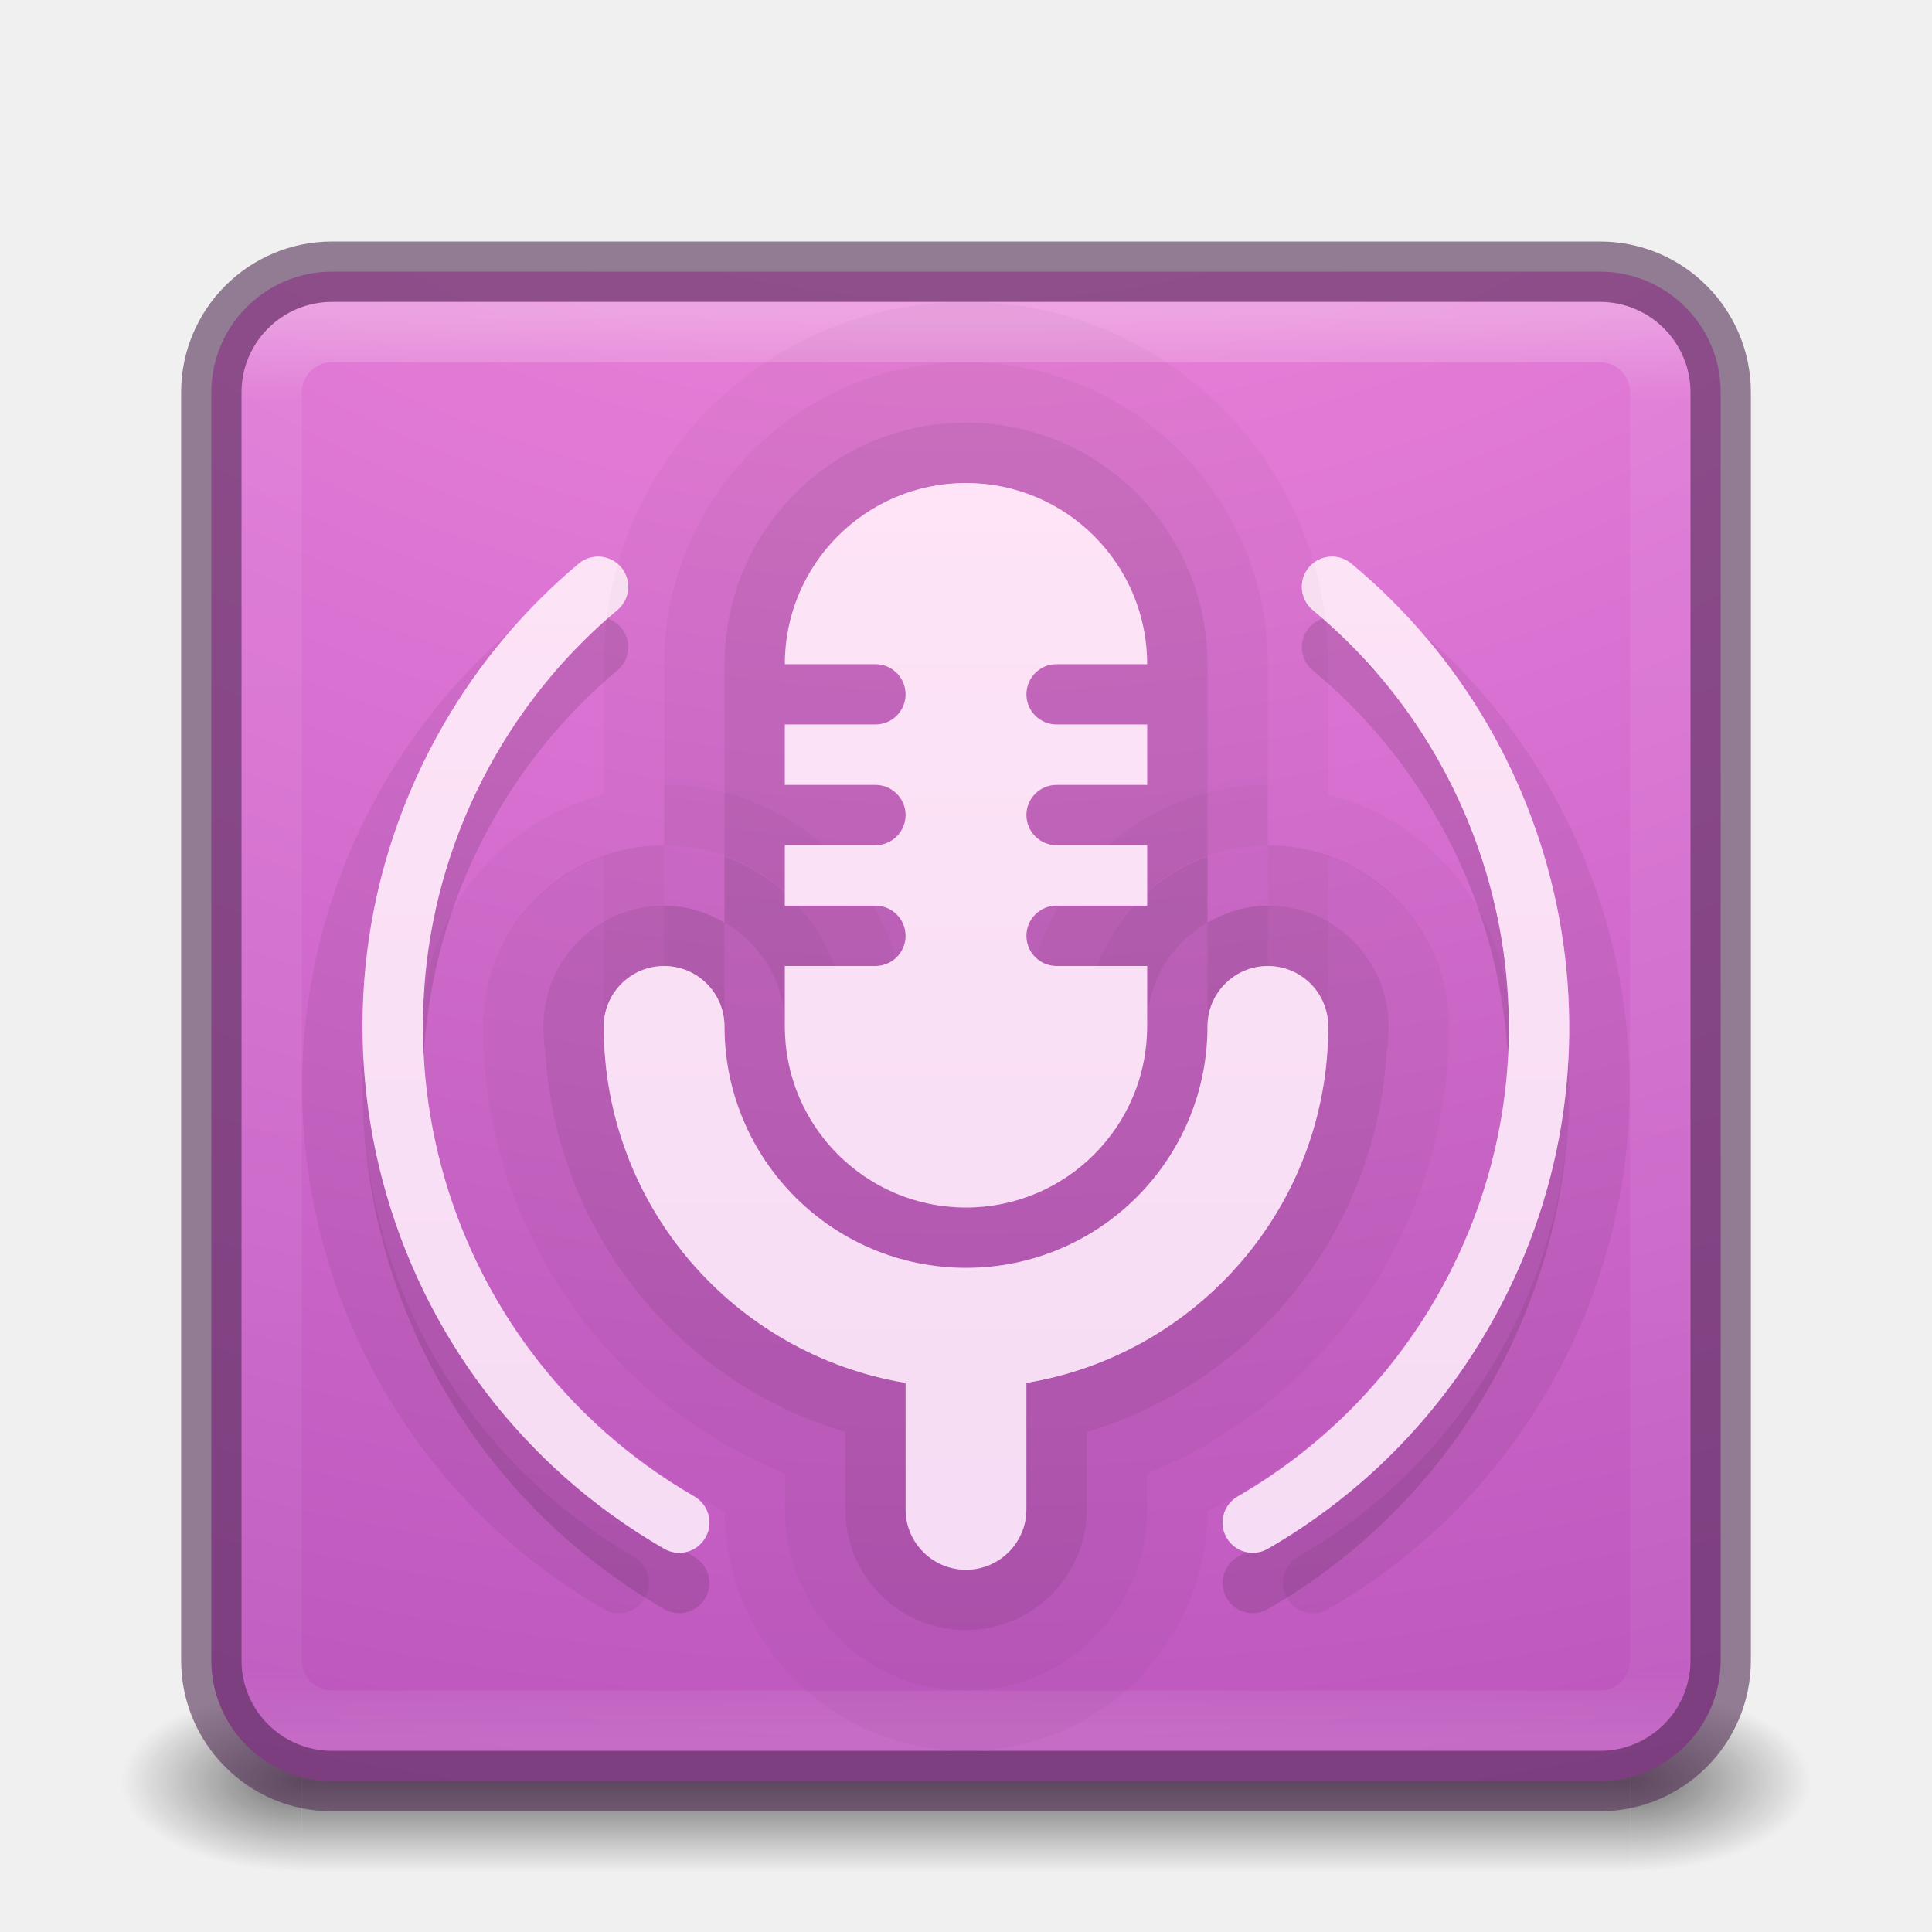
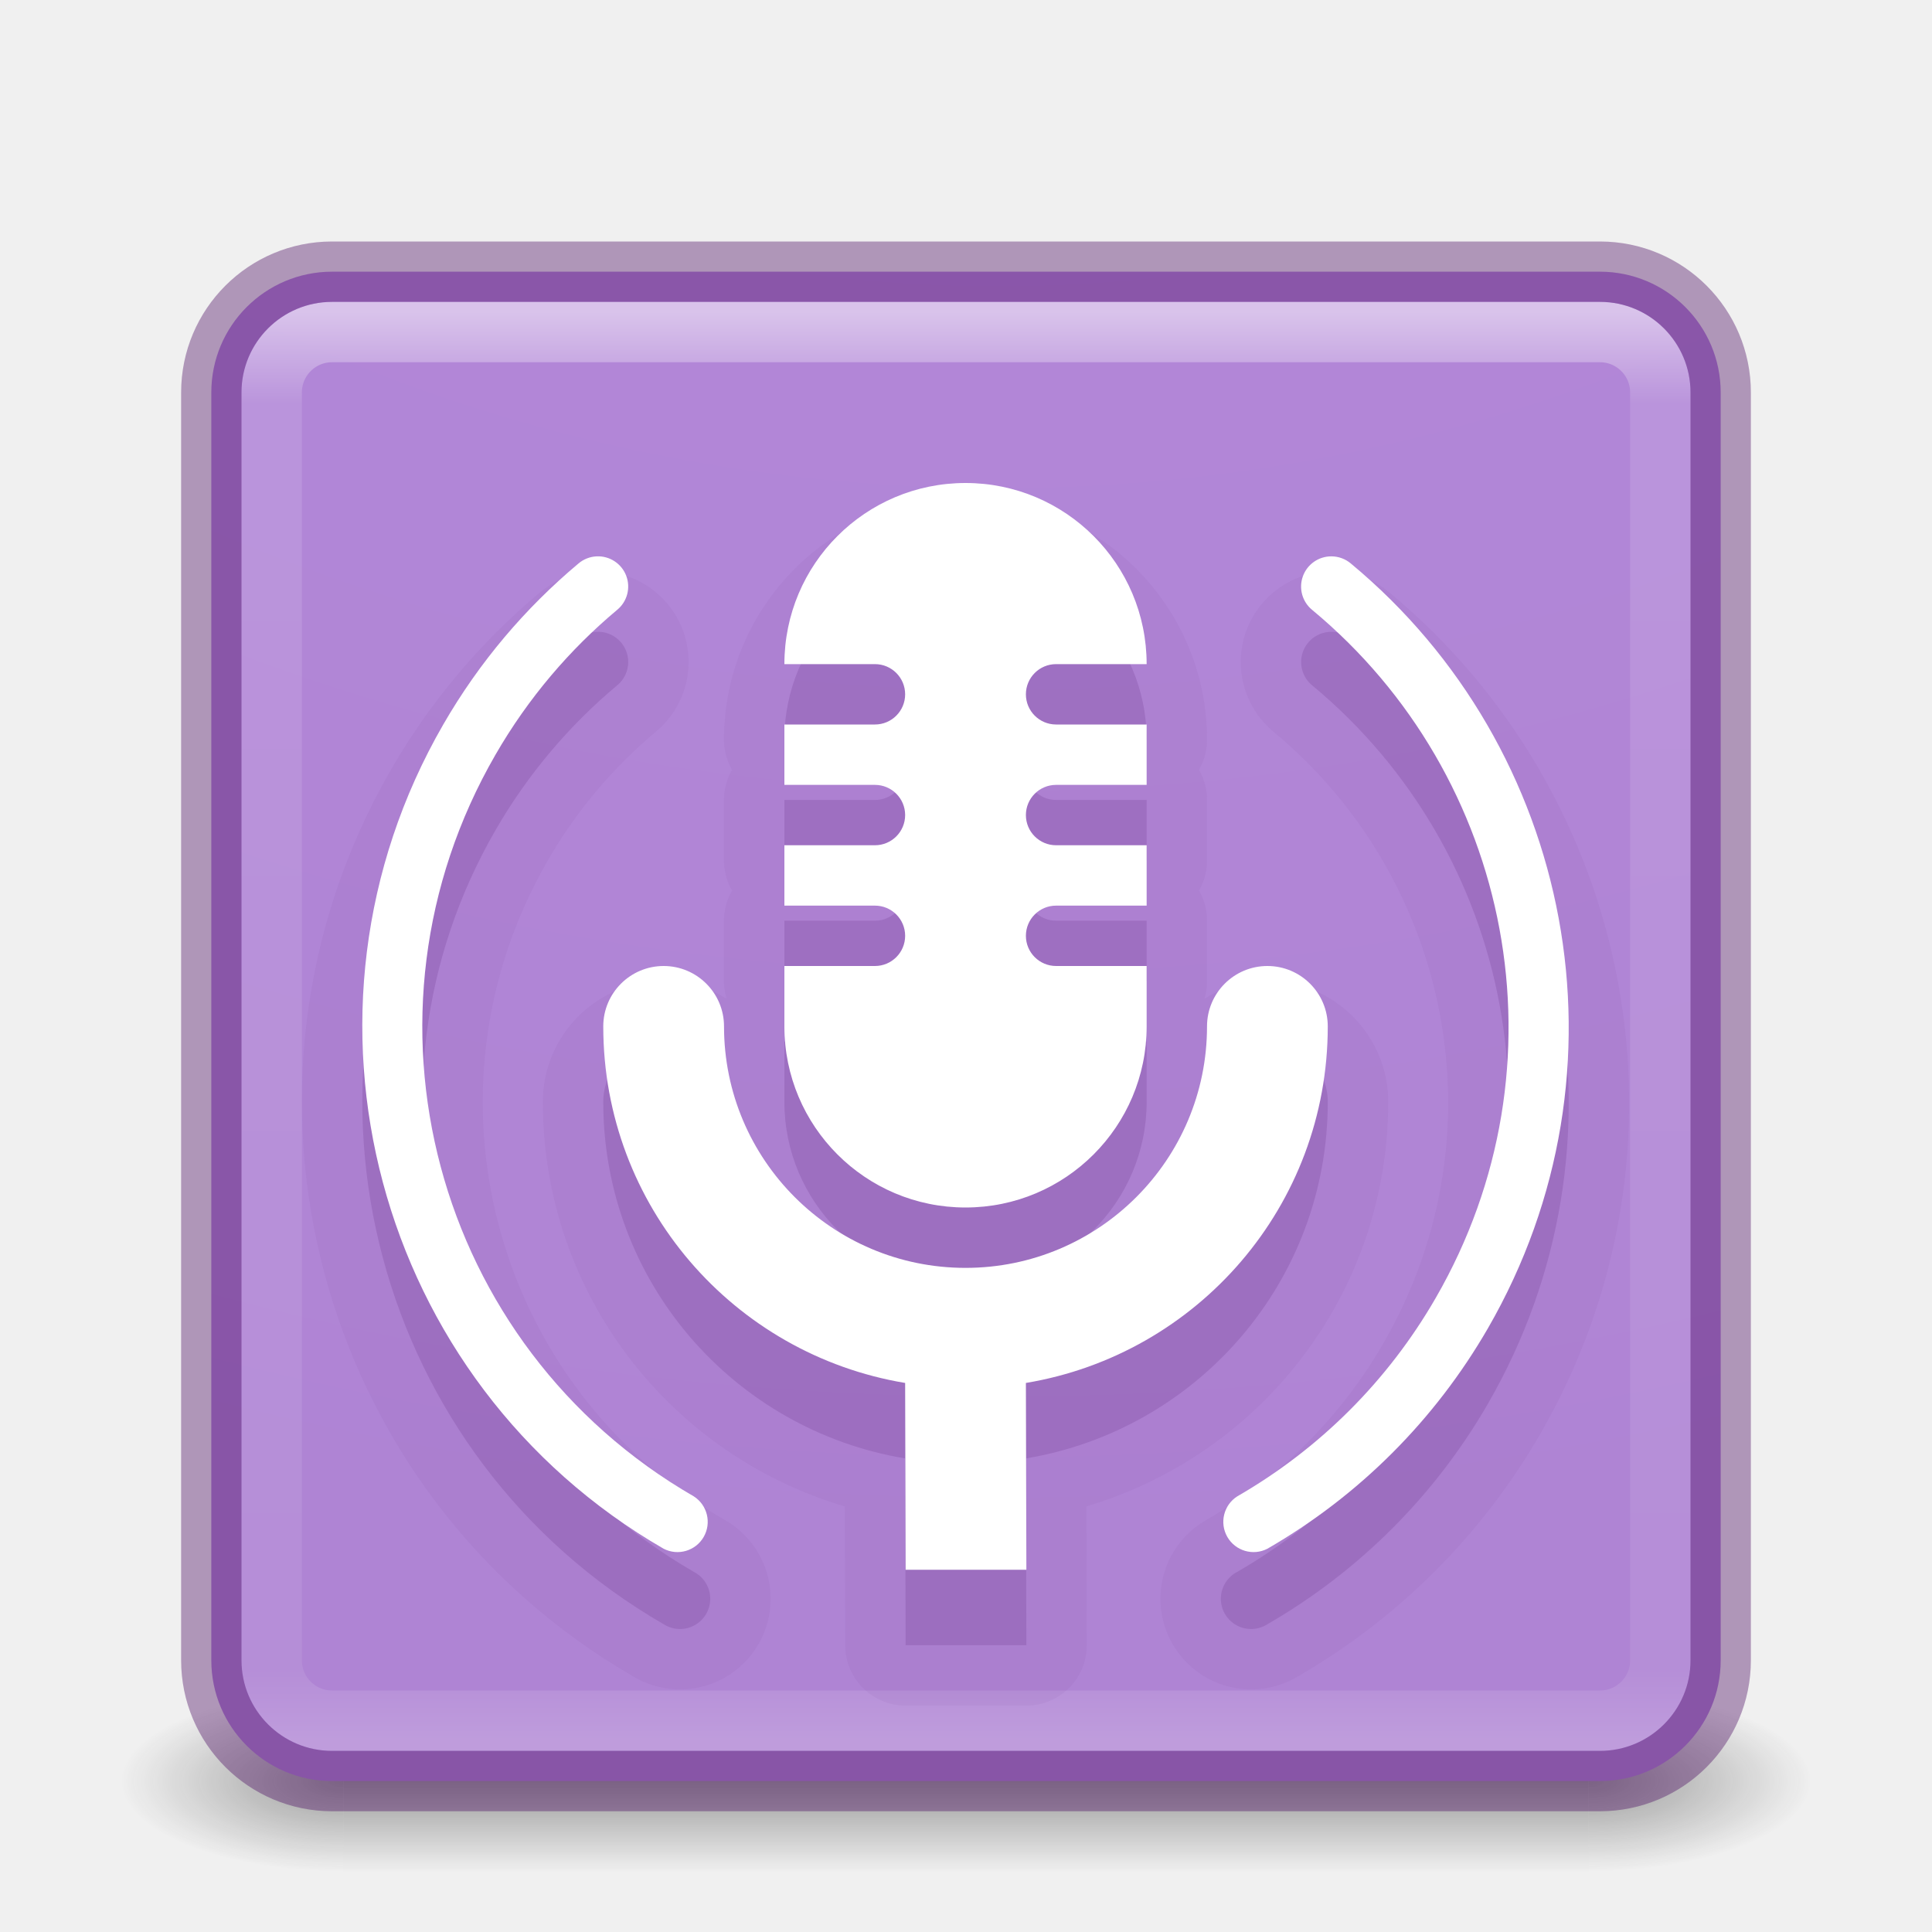
- <svg xmlns="http://www.w3.org/2000/svg" xmlns:xlink="http://www.w3.org/1999/xlink" width="32" height="32" id="svg6475" version="1.1">
-   <defs id="defs6477">
-     <linearGradient xlink:href="#linearGradient7251" id="linearGradient7320" gradientUnits="userSpaceOnUse" x1="24" y1="19" x2="24" y2="37" />
-     <linearGradient id="linearGradient7251">
-       <stop style="stop-color:#fc93dc;stop-opacity:1;" offset="0" id="stop7253" />
-       <stop style="stop-color:#da72d3;stop-opacity:1" offset="1" id="stop7255" />
+ <svg xmlns="http://www.w3.org/2000/svg" xmlns:xlink="http://www.w3.org/1999/xlink" version="1.1" width="32" height="32" id="svg6860">
+   <defs id="defs6862">
+     <linearGradient x1="167.983" y1="8.508" x2="167.983" y2="54.78" id="linearGradient5915" xlink:href="#linearGradient5803-0" gradientUnits="userSpaceOnUse" gradientTransform="matrix(0.422101,0,0,0.422101,-52.55959,2.774787)" />
+     <linearGradient id="linearGradient5803-0">
+       <stop id="stop5805-3" style="stop-color:#fff5ef;stop-opacity:1" offset="0" />
+       <stop id="stop5807-4" style="stop-color:#fef8dd;stop-opacity:1" offset="1" />
    </linearGradient>
-     <linearGradient xlink:href="#linearGradient7251" id="linearGradient7257" x1="11.7" y1="9.213" x2="11.7" y2="37.387" gradientUnits="userSpaceOnUse" />
-     <linearGradient xlink:href="#linearGradient7251" id="linearGradient7326" x1="11.7" y1="9.364" x2="11.7" y2="37.235" gradientUnits="userSpaceOnUse" />
-     <linearGradient gradientTransform="translate(0,1005.362)" xlink:href="#linearGradient7622" id="linearGradient7628" x1="24" y1="7" x2="24" y2="43" gradientUnits="userSpaceOnUse" />
+     <linearGradient x1="24" y1="5" x2="24" y2="43" id="linearGradient4161" xlink:href="#linearGradient3924-0" gradientUnits="userSpaceOnUse" gradientTransform="matrix(0.6216216,0,0,0.6216216,1.081079,2.08109)" />
+     <linearGradient id="linearGradient3924-0">
+       <stop id="stop3926-6" style="stop-color:#ffffff;stop-opacity:1" offset="0" />
+       <stop id="stop3928-3" style="stop-color:#ffffff;stop-opacity:0.235" offset="0.063" />
+       <stop id="stop3930-2" style="stop-color:#ffffff;stop-opacity:0.157" offset="0.951" />
+       <stop id="stop3932-62" style="stop-color:#ffffff;stop-opacity:0.392" offset="1" />
+     </linearGradient>
+     <radialGradient cx="6.73" cy="9.957" r="12.672" fx="6.2" fy="9.957" id="radialGradient5600-7" xlink:href="#linearGradient3671-580-6" gradientUnits="userSpaceOnUse" gradientTransform="matrix(0,6.088175,-7.474333,0,90.95548,-49.76985)" />
+     <linearGradient id="linearGradient2867-449-88-871-390-598-476-591-434-148-57-177-8-3-3-6-4-8-8-8">
+       <stop id="stop3750-1-0-7-6-6-1-3-9" style="stop-color:#ffcd7d;stop-opacity:1" offset="0" />
+       <stop id="stop3752-3-7-4-0-32-8-923-0" style="stop-color:#fc8f36;stop-opacity:1" offset="0.262" />
+       <stop id="stop3754-1-8-5-2-7-6-7-1" style="stop-color:#e23a0e;stop-opacity:1" offset="0.705" />
+       <stop id="stop3756-1-6-2-6-6-1-96-6" style="stop-color:#ac441f;stop-opacity:1" offset="1" />
+     </linearGradient>
+     <radialGradient cx="4.993" cy="43.5" r="2.5" fx="4.993" fy="43.5" id="radialGradient2976" xlink:href="#linearGradient3688-166-749-6" gradientUnits="userSpaceOnUse" gradientTransform="matrix(2.003784,0,0,1.4,27.98813,-17.4)" />
+     <linearGradient id="linearGradient3688-166-749-6">
+       <stop id="stop2883-8" style="stop-color:#181818;stop-opacity:1" offset="0" />
+       <stop id="stop2885-3" style="stop-color:#181818;stop-opacity:0" offset="1" />
+     </linearGradient>
+     <radialGradient cx="4.993" cy="43.5" r="2.5" fx="4.993" fy="43.5" id="radialGradient2978" xlink:href="#linearGradient3688-464-309-7" gradientUnits="userSpaceOnUse" gradientTransform="matrix(2.003784,0,0,1.4,-20.01187,-104.4)" />
+     <linearGradient id="linearGradient3688-464-309-7">
+       <stop id="stop2889-0" style="stop-color:#181818;stop-opacity:1" offset="0" />
+       <stop id="stop2891-66" style="stop-color:#181818;stop-opacity:0" offset="1" />
+     </linearGradient>
+     <linearGradient x1="25.058" y1="47.028" x2="25.058" y2="39.999" id="linearGradient2980" xlink:href="#linearGradient3702-501-757-3" gradientUnits="userSpaceOnUse" />
+     <linearGradient id="linearGradient3702-501-757-3">
+       <stop id="stop2895-3" style="stop-color:#181818;stop-opacity:0" offset="0" />
+       <stop id="stop2897-28" style="stop-color:#181818;stop-opacity:1" offset="0.5" />
+       <stop id="stop2899-8" style="stop-color:#181818;stop-opacity:0" offset="1" />
+     </linearGradient>
+     <linearGradient xlink:href="#linearGradient3924-0" id="linearGradient3850" gradientUnits="userSpaceOnUse" gradientTransform="translate(32.98305,-9.709729)" x1="24" y1="5" x2="24" y2="43" />
    <linearGradient id="linearGradient7622">
      <stop style="stop-color:#000000;stop-opacity:1;" offset="0" id="stop7624" />
      <stop id="stop7630" offset="0.5" style="stop-color:#000000;stop-opacity:0.251" />
      <stop style="stop-color:#000000;stop-opacity:1;" offset="1" id="stop7626" />
    </linearGradient>
-     <linearGradient xlink:href="#linearGradient3924-2-2-5-8" id="linearGradient20983" gradientUnits="userSpaceOnUse" gradientTransform="matrix(0.6216216,0,0,0.6216216,1.08108,1022.443)" x1="24" y1="5" x2="24" y2="43" />
-     <linearGradient id="linearGradient3924-2-2-5-8">
-       <stop id="stop3926-9-4-9-6" style="stop-color:#ffffff;stop-opacity:1" offset="0" />
-       <stop id="stop3928-9-8-6-5" style="stop-color:#ffffff;stop-opacity:0.235" offset="0.063" />
-       <stop id="stop3930-3-5-1-7" style="stop-color:#ffffff;stop-opacity:0.157" offset="0.951" />
-       <stop id="stop3932-8-0-4-8" style="stop-color:#ffffff;stop-opacity:0.392" offset="1" />
+     <radialGradient xlink:href="#linearGradient3671-580-6" id="radialGradient3857" gradientUnits="userSpaceOnUse" gradientTransform="matrix(0,1.668576,-1.668576,0,64.22786,-58.71623)" cx="32" cy="4.342" fx="32" fy="4.342" r="27.5" />
+     <linearGradient id="linearGradient3671-580-6">
+       <stop id="stop4088-6" style="stop-color:#b488da;stop-opacity:1" offset="0" />
+       <stop id="stop4094-2" style="stop-color:#aa80ce;stop-opacity:1" offset="1" />
    </linearGradient>
-     <radialGradient xlink:href="#linearGradient3671-580-6" id="radialGradient20986" gradientUnits="userSpaceOnUse" gradientTransform="matrix(0,5.859131,-7.193142,0,88.15562,971.4086)" cx="7.145" cy="10.031" fx="7.145" fy="10.031" r="12.672" />
-     <linearGradient id="linearGradient3671-580-6">
-       <stop id="stop4088-6" style="stop-color:#fc93dc;stop-opacity:1" offset="0" />
-       <stop id="stop4090-4" style="stop-color:#da72d3;stop-opacity:1" offset="0.262" />
-       <stop id="stop4092-6" style="stop-color:#a33fab;stop-opacity:1" offset="0.705" />
-       <stop id="stop4094-2" style="stop-color:#502b58;stop-opacity:1" offset="1" />
-     </linearGradient>
-     <radialGradient xlink:href="#linearGradient3688-166-749-4-0-3-8" id="radialGradient6332" gradientUnits="userSpaceOnUse" gradientTransform="matrix(1.603027,0,0,0.8,33.9905,1013.562)" cx="4.993" cy="43.5" fx="4.993" fy="43.5" r="2.5" />
-     <linearGradient id="linearGradient3688-166-749-4-0-3-8">
-       <stop id="stop2883-4-0-1-8" style="stop-color:#181818;stop-opacity:1" offset="0" />
-       <stop id="stop2885-9-2-9-6" style="stop-color:#181818;stop-opacity:0" offset="1" />
-     </linearGradient>
-     <radialGradient xlink:href="#linearGradient3688-464-309-9-2-4-2" id="radialGradient6329" gradientUnits="userSpaceOnUse" gradientTransform="matrix(1.603027,0,0,0.8,-14.0095,-1083.162)" cx="4.993" cy="43.5" fx="4.993" fy="43.5" r="2.5" />
-     <linearGradient id="linearGradient3688-464-309-9-2-4-2">
-       <stop id="stop2889-7-9-6-9" style="stop-color:#181818;stop-opacity:1" offset="0" />
-       <stop id="stop2891-6-6-1-7" style="stop-color:#181818;stop-opacity:0" offset="1" />
-     </linearGradient>
-     <linearGradient id="linearGradient3702-501-757-8-4-1-1">
-       <stop id="stop2895-8-9-9-1" style="stop-color:#181818;stop-opacity:0" offset="0" />
-       <stop id="stop2897-7-8-7-7" style="stop-color:#181818;stop-opacity:1" offset="0.5" />
-       <stop id="stop2899-4-5-1-5" style="stop-color:#181818;stop-opacity:0" offset="1" />
-     </linearGradient>
-     <linearGradient y2="39.999" x2="25.058" y1="47.028" x1="25.058" gradientTransform="matrix(1.285714,0,0,0.5714285,-6.857143,1023.505)" gradientUnits="userSpaceOnUse" id="linearGradient6473" xlink:href="#linearGradient3702-501-757-8-4-1-1" />
-     <linearGradient xlink:href="#linearGradient3702-501-757-8-4-1-1" id="linearGradient6650" gradientUnits="userSpaceOnUse" gradientTransform="matrix(0.7857143,0,0,0.4285714,-2.857143,1031.219)" x1="25.058" y1="47.028" x2="25.058" y2="39.999" />
-     <radialGradient xlink:href="#linearGradient3688-464-309-9-2-4-2" id="radialGradient6653" gradientUnits="userSpaceOnUse" gradientTransform="matrix(1.20227,0,0,0.6,-11.00712,-1075.962)" cx="4.993" cy="43.5" fx="4.993" fy="43.5" r="2.5" />
-     <radialGradient xlink:href="#linearGradient3688-166-749-4-0-3-8" id="radialGradient6656" gradientUnits="userSpaceOnUse" gradientTransform="matrix(1.20227,0,0,0.6,20.99288,1023.762)" cx="4.993" cy="43.5" fx="4.993" fy="43.5" r="2.5" />
-     <linearGradient xlink:href="#linearGradient7251" id="linearGradient6673" gradientUnits="userSpaceOnUse" x1="11.7" y1="9.213" x2="11.7" y2="37.387" />
-     <linearGradient xlink:href="#linearGradient7251" id="linearGradient7484" x1="16" y1="7" x2="16" y2="27" gradientUnits="userSpaceOnUse" />
+     <radialGradient cx="4.993" cy="43.5" r="2.5" fx="4.993" fy="43.5" id="radialGradient3013" xlink:href="#linearGradient3688-166-749-6" gradientUnits="userSpaceOnUse" gradientTransform="matrix(2.003784,0,0,1.4,27.98813,-17.4)" />
+     <radialGradient cx="4.993" cy="43.5" r="2.5" fx="4.993" fy="43.5" id="radialGradient3015" xlink:href="#linearGradient3688-166-749-6" gradientUnits="userSpaceOnUse" gradientTransform="matrix(2.003784,0,0,1.4,-20.01187,-104.4)" />
  </defs>
-   <g id="layer1" transform="translate(0,-1020.362)">
-     <rect width="3" height="3" x="27" y="1048.362" id="rect2801-5-5-7-9" style="opacity:0.6;fill:url(#radialGradient6656);fill-opacity:1;stroke:none" />
-     <rect width="3" height="3" x="-5" y="-1051.362" transform="scale(-1,-1)" id="rect3696-3-0-3-7" style="opacity:0.6;fill:url(#radialGradient6653);fill-opacity:1;stroke:none" />
-     <rect width="22" height="3" x="5" y="1048.362" id="rect3700-5-6-8-4" style="opacity:0.6;fill:url(#linearGradient6650);fill-opacity:1;stroke:none" />
-     <rect style="color:#000000;fill:url(#radialGradient20986);fill-opacity:1;fill-rule:nonzero;stroke:none;stroke-width:1;marker:none;visibility:visible;display:inline;overflow:visible;enable-background:accumulate" id="rect5505-21-3-8-5-2" y="1024.862" x="3.5" ry="2" rx="2" height="25" width="25" />
-     <path style="opacity:0.06;fill:none;stroke:#000000;stroke-width:1;stroke-linecap:round;stroke-linejoin:round;stroke-miterlimit:4;stroke-opacity:1;stroke-dasharray:none;stroke-dashoffset:0" d="m 8.906,1031.081 c -0.829,0.694 -1.553,1.541 -2.125,2.531 -2.623,4.544 -1.075,10.345 3.469,12.969 m 11.5,0 c 1.444,-0.834 2.635,-2.025 3.469,-3.469 2.349,-4.069 1.341,-9.129 -2.156,-12.031" id="path7480" />
-     <rect style="opacity:0.3;fill:none;stroke:url(#linearGradient20983);stroke-width:1;stroke-linecap:round;stroke-linejoin:round;stroke-miterlimit:4;stroke-opacity:1;stroke-dasharray:none;stroke-dashoffset:0" id="rect6741-5-0-2-3" y="1025.862" x="4.5" ry="1" rx="1" height="23" width="23" />
-     <path id="path7478" d="m 9.906,1031.081 c -0.829,0.694 -1.553,1.541 -2.125,2.531 -2.623,4.544 -1.075,10.345 3.469,12.969 m 9.5,0 c 1.444,-0.834 2.635,-2.025 3.469,-3.469 2.349,-4.069 1.341,-9.129 -2.156,-12.031" style="opacity:0.12;fill:none;stroke:#000000;stroke-width:1;stroke-linecap:round;stroke-linejoin:round;stroke-miterlimit:4;stroke-opacity:1;stroke-dasharray:none;stroke-dashoffset:0" />
-     <rect style="opacity:0.6;color:#000000;fill:none;stroke:#542f57;stroke-width:1;stroke-linecap:round;stroke-linejoin:round;stroke-miterlimit:4;stroke-opacity:1;stroke-dasharray:none;stroke-dashoffset:0;marker:none;visibility:visible;display:inline;overflow:visible;enable-background:accumulate" id="rect5505-21-3-8-9-1-1" y="3.5" x="-1049.862" ry="2" rx="2" height="25" width="25" transform="matrix(0,-1,1,0,0,0)" />
-     <path style="fill:none;stroke:#ffffff;stroke-width:1;stroke-linecap:round;stroke-linejoin:round;stroke-miterlimit:4;stroke-opacity:1;stroke-dasharray:none;stroke-dashoffset:0" d="M 9.906,9.719 C 9.078,10.413 8.353,11.26 7.781,12.25 5.158,16.794 6.706,22.595 11.25,25.219 m 9.5,0 C 22.194,24.385 23.385,23.194 24.219,21.75 26.568,17.681 25.56,12.621 22.062,9.719" transform="translate(0,1020.362)" id="path7473" />
-     <g transform="translate(-8.000054,5)" id="g7346">
-       <path id="path7294" d="m 24,1020.362 c -3.314,0 -6,2.686 -6,6 l 0,2.156 c -1.724,0.445 -3,1.98 -3,3.844 0,3.527 2.045,6.556 5,8.031 0.017,2.195 1.801,3.969 4,3.969 2.199,0 3.983,-1.774 4,-3.969 2.955,-1.476 5,-4.504 5,-8.031 0,-1.863 -1.276,-3.399 -3,-3.844 l 0,-2.156 c 0,-3.314 -2.686,-6 -6,-6 z m 0,1 c 2.761,0 5,2.239 5,5 l 0,2 c -2.209,0 -4,1.791 -4,4 0,0.552 -0.448,1 -1,1 -0.552,0 -1,-0.448 -1,-1 0,-2.209 -1.791,-4 -4,-4 l 0,-2 c 0,-2.761 2.239,-5 5,-5 z m -5,8 c 1.657,0 3,1.343 3,3 0,1.105 0.895,2 2,2 1.105,0 2,-0.895 2,-2 0,-1.657 1.343,-3 3,-3 l 0,3 c 0,2.761 -2.239,5 -5,5 -2.761,0 -5,-2.239 -5,-5 l 0,-3 z m -1,0.188 0,2.812 c 0,3.314 2.686,6 6,6 3.314,0 6,-2.686 6,-6 l 0,-2.812 c 1.158,0.415 2,1.511 2,2.812 0,3.359 -2.066,6.22 -5,7.406 l 0,0.594 c 0,1.657 -1.343,3 -3,3 -1.657,0 -3,-1.343 -3,-3 l 0,-0.594 c -2.934,-1.186 -5,-4.048 -5,-7.406 0,-1.301 0.842,-2.397 2,-2.812 z" style="opacity:0.03;fill:#000000;fill-opacity:1;fill-rule:nonzero;stroke:none" />
-       <path id="path7263" d="m 24,1021.362 c -2.761,0 -5,2.239 -5,5 l 0,3 c -1.657,0 -3,1.343 -3,3 0,3.359 2.066,6.22 5,7.406 l 0,0.594 c 0,1.657 1.343,3 3,3 1.657,0 3,-1.343 3,-3 l 0,-0.594 c 2.934,-1.186 5,-4.048 5,-7.406 0,-1.657 -1.343,-3 -3,-3 l 0,-3 c 0,-2.761 -2.239,-5 -5,-5 z m 0,1 c 2.209,0 4,1.791 4,4 l 0,3.188 c -1.158,0.415 -2,1.511 -2,2.812 0,1.105 -0.895,2 -2,2 -1.105,0 -2,-0.895 -2,-2 0,-1.301 -0.842,-2.397 -2,-2.812 l 0,-3.188 c 0,-2.209 1.791,-4 4,-4 z m -5,8 0,2 c 0,2.761 2.239,5 5,5 2.761,0 5,-2.239 5,-5 l 0,-2 c 1.105,0 2,0.895 2,2 0,0.138 -0.005,0.276 -0.031,0.406 -0.172,2.995 -2.197,5.492 -4.969,6.312 l 0,1.281 c 0,1.105 -0.895,2 -2,2 -1.105,0 -2,-0.895 -2,-2 l 0,-1.281 c -2.772,-0.82 -4.797,-3.318 -4.969,-6.312 C 17.005,1032.638 17,1032.5 17,1032.362 c 0,-1.105 0.895,-2 2,-2 z m 1,0.281 c 0.597,0.346 1,0.979 1,1.719 0,1.657 1.343,3 3,3 1.657,0 3,-1.343 3,-3 0,-0.74 0.403,-1.373 1,-1.719 l 0,1.719 c 0,2.209 -1.791,4 -4,4 -2.209,0 -4,-1.791 -4,-4 l 0,-1.719 z" style="opacity:0.06;fill:#000000;fill-opacity:1;fill-rule:nonzero;stroke:none" />
-       <path id="path7231" d="m 24,1022.362 c -2.209,0 -4,1.791 -4,4 l 0,4.281 c -0.295,-0.171 -0.635,-0.281 -1,-0.281 -1.105,0 -2,0.895 -2,2 0,0.138 0.005,0.276 0.031,0.406 0.172,2.995 2.197,5.492 4.969,6.312 l 0,1.281 c 0,1.105 0.895,2 2,2 1.105,0 2,-0.895 2,-2 l 0,-1.281 c 2.772,-0.82 4.797,-3.318 4.969,-6.312 0.027,-0.13 0.031,-0.268 0.031,-0.406 0,-1.105 -0.895,-2 -2,-2 -0.365,0 -0.705,0.111 -1,0.281 l 0,-4.281 c 0,-2.209 -1.791,-4 -4,-4 z" style="opacity:0.12;fill:#000000;fill-opacity:1;fill-rule:nonzero;stroke:none" />
-       <path id="path7139" transform="translate(0,1004.362)" d="m 24,19 c -1.657,0 -3,1.343 -3,3 l 1.5,0 c 0.276,0 0.5,0.224 0.5,0.5 0,0.276 -0.224,0.5 -0.5,0.5 l -1.5,0 0,1 1.5,0 c 0.276,0 0.5,0.224 0.5,0.5 0,0.276 -0.224,0.5 -0.5,0.5 l -1.5,0 0,1 1.5,0 c 0.276,0 0.5,0.224 0.5,0.5 0,0.276 -0.224,0.5 -0.5,0.5 l -1.5,0 0,1 c 0,1.657 1.343,3 3,3 1.657,0 3,-1.343 3,-3 l 0,-1 -1.5,0 C 25.224,27 25,26.776 25,26.5 25,26.224 25.224,26 25.5,26 l 1.5,0 0,-1 -1.5,0 C 25.224,25 25,24.776 25,24.5 25,24.224 25.224,24 25.5,24 l 1.5,0 0,-1 -1.5,0 C 25.224,23 25,22.776 25,22.5 25,22.224 25.224,22 25.5,22 l 1.5,0 c 0,-1.657 -1.343,-3 -3,-3 z m -5,8 c -0.552,0 -1,0.448 -1,1 0,2.976 2.159,5.433 5,5.906 L 23,36 c 0,0.552 0.448,1 1,1 0.552,0 1,-0.448 1,-1 l 0,-2.094 c 2.841,-0.473 5,-2.931 5,-5.906 0,-0.552 -0.448,-1 -1,-1 -0.552,0 -1,0.448 -1,1 0,2.209 -1.791,4 -4,4 -2.209,0 -4,-1.791 -4,-4 0,-0.552 -0.448,-1 -1,-1 z" style="fill:#ffffff;fill-opacity:1;fill-rule:nonzero;stroke:none" />
-       <path id="path7261" transform="translate(0,1004.362)" d="m 24,19 c -1.657,0 -3,1.343 -3,3 l 1.5,0 c 0.276,0 0.5,0.224 0.5,0.5 0,0.276 -0.224,0.5 -0.5,0.5 l -1.5,0 0,1 1.5,0 c 0.276,0 0.5,0.224 0.5,0.5 0,0.276 -0.224,0.5 -0.5,0.5 l -1.5,0 0,1 1.5,0 c 0.276,0 0.5,0.224 0.5,0.5 0,0.276 -0.224,0.5 -0.5,0.5 l -1.5,0 0,1 c 0,1.657 1.343,3 3,3 1.657,0 3,-1.343 3,-3 l 0,-1 -1.5,0 C 25.224,27 25,26.776 25,26.5 25,26.224 25.224,26 25.5,26 l 1.5,0 0,-1 -1.5,0 C 25.224,25 25,24.776 25,24.5 25,24.224 25.224,24 25.5,24 l 1.5,0 0,-1 -1.5,0 C 25.224,23 25,22.776 25,22.5 25,22.224 25.224,22 25.5,22 l 1.5,0 c 0,-1.657 -1.343,-3 -3,-3 z m -5,8 c -0.552,0 -1,0.448 -1,1 0,2.976 2.159,5.433 5,5.906 L 23,36 c 0,0.552 0.448,1 1,1 0.552,0 1,-0.448 1,-1 l 0,-2.094 c 2.841,-0.473 5,-2.931 5,-5.906 0,-0.552 -0.448,-1 -1,-1 -0.552,0 -1,0.448 -1,1 0,2.209 -1.791,4 -4,4 -2.209,0 -4,-1.791 -4,-4 0,-0.552 -0.448,-1 -1,-1 z" style="opacity:0.25;fill:url(#linearGradient7320);fill-opacity:1;fill-rule:nonzero;stroke:none" />
+   <g style="display:inline" id="g2036-2" transform="matrix(0.6999997,0,0,0.3333336,-0.8000002,15.33333)">
+     <g style="opacity:0.4" id="g3712-3" transform="matrix(1.052632,0,0,1.285713,-1.263158,-13.42854)">
+       <rect style="fill:url(#radialGradient2976);fill-opacity:1;stroke:none" id="rect2801-0" y="40" x="38" height="7" width="5" />
+       <rect style="fill:url(#radialGradient2978);fill-opacity:1;stroke:none" id="rect3696-2" transform="scale(-1,-1)" y="-47" x="-10" height="7" width="5" />
+       <rect style="fill:url(#linearGradient2980);fill-opacity:1;stroke:none" id="rect3700-1" y="40" x="10" height="7" width="28" />
    </g>
-     <path id="path7482" transform="translate(0,1020.362)" d="M 9.906,9.719 C 9.078,10.413 8.353,11.26 7.781,12.25 5.158,16.794 6.706,22.595 11.25,25.219 m 9.5,0 C 22.194,24.385 23.385,23.194 24.219,21.75 26.568,17.681 25.56,12.621 22.062,9.719" style="fill:none;stroke:url(#linearGradient7484);stroke-width:1;stroke-linecap:round;stroke-linejoin:round;stroke-miterlimit:4;stroke-opacity:1;stroke-dasharray:none;stroke-dashoffset:0;opacity:0.25" />
  </g>
+   <rect style="color:#000000;display:inline;overflow:visible;visibility:visible;fill:url(#radialGradient5600-7);fill-opacity:1.0;fill-rule:nonzero;stroke:none;stroke-width:1;marker:none;enable-background:accumulate" id="rect5505" y="4.5" x="3.5" ry="2" rx="2" height="25" width="25" />
+   <rect style="opacity:0.5;fill:none;stroke:url(#linearGradient4161);stroke-width:1;stroke-linecap:round;stroke-linejoin:round;stroke-miterlimit:4;stroke-dasharray:none;stroke-dashoffset:0;stroke-opacity:1" id="rect6741-7-4" y="5.5" x="4.5" ry="1" rx="1" height="23" width="23" />
+   <rect style="color:#000000;display:inline;overflow:visible;visibility:visible;opacity:0.4;fill:none;stroke:#4d0e65;stroke-width:1;stroke-linecap:round;stroke-linejoin:round;stroke-miterlimit:4;stroke-dasharray:none;stroke-dashoffset:0;stroke-opacity:1;marker:none;enable-background:accumulate" id="rect5505-6" y="4.5" x="3.5" ry="2" rx="2" height="25" width="25" />
+   <path id="path8201" d="m 15.992,9.25 c -1.657,0 -3,1.343 -3,3 l 1.5,0 c 0.276,0 0.5,0.224 0.5,0.5 0,0.276 -0.224,0.5 -0.5,0.5 l -1.5,0 0,1 1.5,0 c 0.276,0 0.5,0.224 0.5,0.5 0,0.276 -0.224,0.5 -0.5,0.5 l -1.5,0 0,1 1.5,0 c 0.276,0 0.5,0.224 0.5,0.5 0,0.276 -0.224,0.5 -0.5,0.5 l -1.5,0 0,1 c 0,1.657 1.343,3 3,3 1.657,0 3,-1.343 3,-3 l 0,-1 -1.5,0 c -0.276,0 -0.5,-0.224 -0.5,-0.5 0,-0.276 0.224,-0.5 0.5,-0.5 l 1.5,0 0,-1 -1.5,0 c -0.276,0 -0.5,-0.224 -0.5,-0.5 0,-0.276 0.224,-0.5 0.5,-0.5 l 1.5,0 0,-1 -1.5,0 c -0.276,0 -0.5,-0.224 -0.5,-0.5 0,-0.276 0.224,-0.5 0.5,-0.5 l 1.5,0 c 0,-1.657 -1.343,-3 -3,-3 z M 9.883,10.465 A 0.5,0.5 0 0 0 9.578,10.586 C 8.706,11.317 7.943,12.208 7.342,13.25 4.584,18.027 6.215,24.144 10.992,26.902 a 0.501,0.501 0 1 0 0.5,-0.867 C 7.182,23.547 5.718,18.06 8.207,13.75 8.749,12.811 9.436,12.009 10.221,11.352 A 0.5,0.5 0 0 0 9.883,10.465 Z m 12.17,0 a 0.5,0.5 0 0 0 -0.316,0.889 c 3.314,2.75 4.271,7.537 2.043,11.396 -0.79,1.369 -1.918,2.495 -3.287,3.285 a 0.501,0.501 0 1 0 0.5,0.867 C 22.512,26.025 23.767,24.77 24.645,23.25 27.114,18.972 26.056,13.638 22.375,10.584 a 0.5,0.5 0 0 0 -0.322,-0.119 z M 10.992,17.25 c -0.552,0 -1,0.448 -1,1 0,2.976 2.159,5.433 5,5.906 L 15,27.25 l 2,0 -0.008,-3.094 c 2.841,-0.473 5,-2.931 5,-5.906 0,-0.552 -0.448,-1 -1,-1 -0.552,0 -1,0.448 -1,1 0,2.209 -1.791,4 -4,4 -2.209,0 -4,-1.791 -4,-4 0,-0.552 -0.448,-1 -1,-1 z" style="color:#000000;font-style:normal;font-variant:normal;font-weight:normal;font-stretch:normal;font-size:medium;line-height:normal;font-family:sans-serif;text-indent:0;text-align:start;text-decoration:none;text-decoration-line:none;text-decoration-style:solid;text-decoration-color:#000000;letter-spacing:normal;word-spacing:normal;text-transform:none;direction:ltr;block-progression:tb;writing-mode:lr-tb;baseline-shift:baseline;text-anchor:start;white-space:normal;clip-rule:nonzero;display:inline;overflow:visible;visibility:visible;opacity:0.15;isolation:auto;mix-blend-mode:normal;color-interpolation:sRGB;color-interpolation-filters:linearRGB;solid-color:#000000;solid-opacity:1;fill:#4d0e65;fill-opacity:1;fill-rule:nonzero;stroke:none;stroke-width:1;stroke-linecap:round;stroke-linejoin:round;stroke-miterlimit:4;stroke-dasharray:none;stroke-dashoffset:0;stroke-opacity:1;color-rendering:auto;image-rendering:auto;shape-rendering:auto;text-rendering:auto;enable-background:accumulate" />
+   <path style="color:#000000;font-style:normal;font-variant:normal;font-weight:normal;font-stretch:normal;font-size:medium;line-height:normal;font-family:sans-serif;text-indent:0;text-align:start;text-decoration:none;text-decoration-line:none;text-decoration-style:solid;text-decoration-color:#000000;letter-spacing:normal;word-spacing:normal;text-transform:none;direction:ltr;block-progression:tb;writing-mode:lr-tb;baseline-shift:baseline;text-anchor:start;white-space:normal;clip-rule:nonzero;display:inline;overflow:visible;visibility:visible;opacity:0.05;isolation:auto;mix-blend-mode:normal;color-interpolation:sRGB;color-interpolation-filters:linearRGB;solid-color:#000000;solid-opacity:1;fill:#4d0e65;fill-opacity:1;fill-rule:nonzero;stroke:#4d0e65;stroke-width:2;stroke-linecap:round;stroke-linejoin:round;stroke-miterlimit:4;stroke-dasharray:none;stroke-dashoffset:0;stroke-opacity:1;color-rendering:auto;image-rendering:auto;shape-rendering:auto;text-rendering:auto;enable-background:accumulate" d="m 15.992,9.25 c -1.657,0 -3,1.343 -3,3 l 1.5,0 c 0.276,0 0.5,0.224 0.5,0.5 0,0.276 -0.224,0.5 -0.5,0.5 l -1.5,0 0,1 1.5,0 c 0.276,0 0.5,0.224 0.5,0.5 0,0.276 -0.224,0.5 -0.5,0.5 l -1.5,0 0,1 1.5,0 c 0.276,0 0.5,0.224 0.5,0.5 0,0.276 -0.224,0.5 -0.5,0.5 l -1.5,0 0,1 c 0,1.657 1.343,3 3,3 1.657,0 3,-1.343 3,-3 l 0,-1 -1.5,0 c -0.276,0 -0.5,-0.224 -0.5,-0.5 0,-0.276 0.224,-0.5 0.5,-0.5 l 1.5,0 0,-1 -1.5,0 c -0.276,0 -0.5,-0.224 -0.5,-0.5 0,-0.276 0.224,-0.5 0.5,-0.5 l 1.5,0 0,-1 -1.5,0 c -0.276,0 -0.5,-0.224 -0.5,-0.5 0,-0.276 0.224,-0.5 0.5,-0.5 l 1.5,0 c 0,-1.657 -1.343,-3 -3,-3 z M 9.883,10.465 A 0.5,0.5 0 0 0 9.578,10.586 C 8.706,11.317 7.943,12.208 7.342,13.25 4.584,18.027 6.215,24.144 10.992,26.902 a 0.501,0.501 0 1 0 0.5,-0.867 C 7.182,23.547 5.718,18.06 8.207,13.75 8.749,12.811 9.436,12.009 10.221,11.352 A 0.5,0.5 0 0 0 9.883,10.465 Z m 12.17,0 a 0.5,0.5 0 0 0 -0.316,0.889 c 3.314,2.75 4.271,7.537 2.043,11.396 -0.79,1.369 -1.918,2.495 -3.287,3.285 a 0.501,0.501 0 1 0 0.5,0.867 C 22.512,26.025 23.767,24.77 24.645,23.25 27.114,18.972 26.056,13.638 22.375,10.584 a 0.5,0.5 0 0 0 -0.322,-0.119 z M 10.992,17.25 c -0.552,0 -1,0.448 -1,1 0,2.976 2.159,5.433 5,5.906 L 15,27.25 l 2,0 -0.008,-3.094 c 2.841,-0.473 5,-2.931 5,-5.906 0,-0.552 -0.448,-1 -1,-1 -0.552,0 -1,0.448 -1,1 0,2.209 -1.791,4 -4,4 -2.209,0 -4,-1.791 -4,-4 0,-0.552 -0.448,-1 -1,-1 z" id="path8203" />
+   <path style="color:#000000;font-style:normal;font-variant:normal;font-weight:normal;font-stretch:normal;font-size:medium;line-height:normal;font-family:sans-serif;text-indent:0;text-align:start;text-decoration:none;text-decoration-line:none;text-decoration-style:solid;text-decoration-color:#000000;letter-spacing:normal;word-spacing:normal;text-transform:none;direction:ltr;block-progression:tb;writing-mode:lr-tb;baseline-shift:baseline;text-anchor:start;white-space:normal;clip-rule:nonzero;display:inline;overflow:visible;visibility:visible;opacity:1;isolation:auto;mix-blend-mode:normal;color-interpolation:sRGB;color-interpolation-filters:linearRGB;solid-color:#000000;solid-opacity:1;fill:#ffffff;fill-opacity:1;fill-rule:nonzero;stroke:none;stroke-width:1;stroke-linecap:round;stroke-linejoin:round;stroke-miterlimit:4;stroke-dasharray:none;stroke-dashoffset:0;stroke-opacity:1;color-rendering:auto;image-rendering:auto;shape-rendering:auto;text-rendering:auto;enable-background:accumulate" d="M 15.992 8 C 14.335 8 12.992 9.343 12.992 11 L 14.492 11 C 14.768 11 14.992 11.224 14.992 11.5 C 14.992 11.776 14.768 12 14.492 12 L 12.992 12 L 12.992 13 L 14.492 13 C 14.768 13 14.992 13.224 14.992 13.5 C 14.992 13.776 14.768 14 14.492 14 L 12.992 14 L 12.992 15 L 14.492 15 C 14.768 15 14.992 15.224 14.992 15.5 C 14.992 15.776 14.768 16 14.492 16 L 12.992 16 L 12.992 17 C 12.992 18.657 14.335 20 15.992 20 C 17.649 20 18.992 18.657 18.992 17 L 18.992 16 L 17.492 16 C 17.216 16 16.992 15.776 16.992 15.5 C 16.992 15.224 17.216 15 17.492 15 L 18.992 15 L 18.992 14 L 17.492 14 C 17.216 14 16.992 13.776 16.992 13.5 C 16.992 13.224 17.216 13 17.492 13 L 18.992 13 L 18.992 12 L 17.492 12 C 17.216 12 16.992 11.776 16.992 11.5 C 16.992 11.224 17.216 11 17.492 11 L 18.992 11 C 18.992 9.343 17.649 8 15.992 8 z M 9.883 9.215 A 0.5 0.5 0 0 0 9.578 9.336 C 8.706 10.067 7.943 10.958 7.342 12 C 4.584 16.777 6.215 22.894 10.992 25.652 A 0.501 0.501 0 0 0 11.492 24.785 C 7.182 22.297 5.718 16.81 8.207 12.5 C 8.749 11.561 9.436 10.759 10.221 10.102 A 0.5 0.5 0 0 0 9.883 9.215 z M 22.053 9.215 A 0.5 0.5 0 0 0 21.736 10.104 C 25.05 12.854 26.008 17.641 23.779 21.5 C 22.989 22.869 21.861 23.995 20.492 24.785 A 0.501 0.501 0 0 0 20.992 25.652 C 22.512 24.775 23.767 23.52 24.645 22 C 27.114 17.722 26.056 12.388 22.375 9.334 A 0.5 0.5 0 0 0 22.053 9.215 z M 10.992 16 C 10.44 16 9.992 16.448 9.992 17 C 9.992 19.976 12.151 22.433 14.992 22.906 L 15 26 L 17 26 L 16.992 22.906 C 19.834 22.433 21.992 19.976 21.992 17 C 21.992 16.448 21.544 16 20.992 16 C 20.44 16 19.992 16.448 19.992 17 C 19.992 19.209 18.201 21 15.992 21 C 13.783 21 11.992 19.209 11.992 17 C 11.992 16.448 11.544 16 10.992 16 z " id="path7473" />
</svg>
